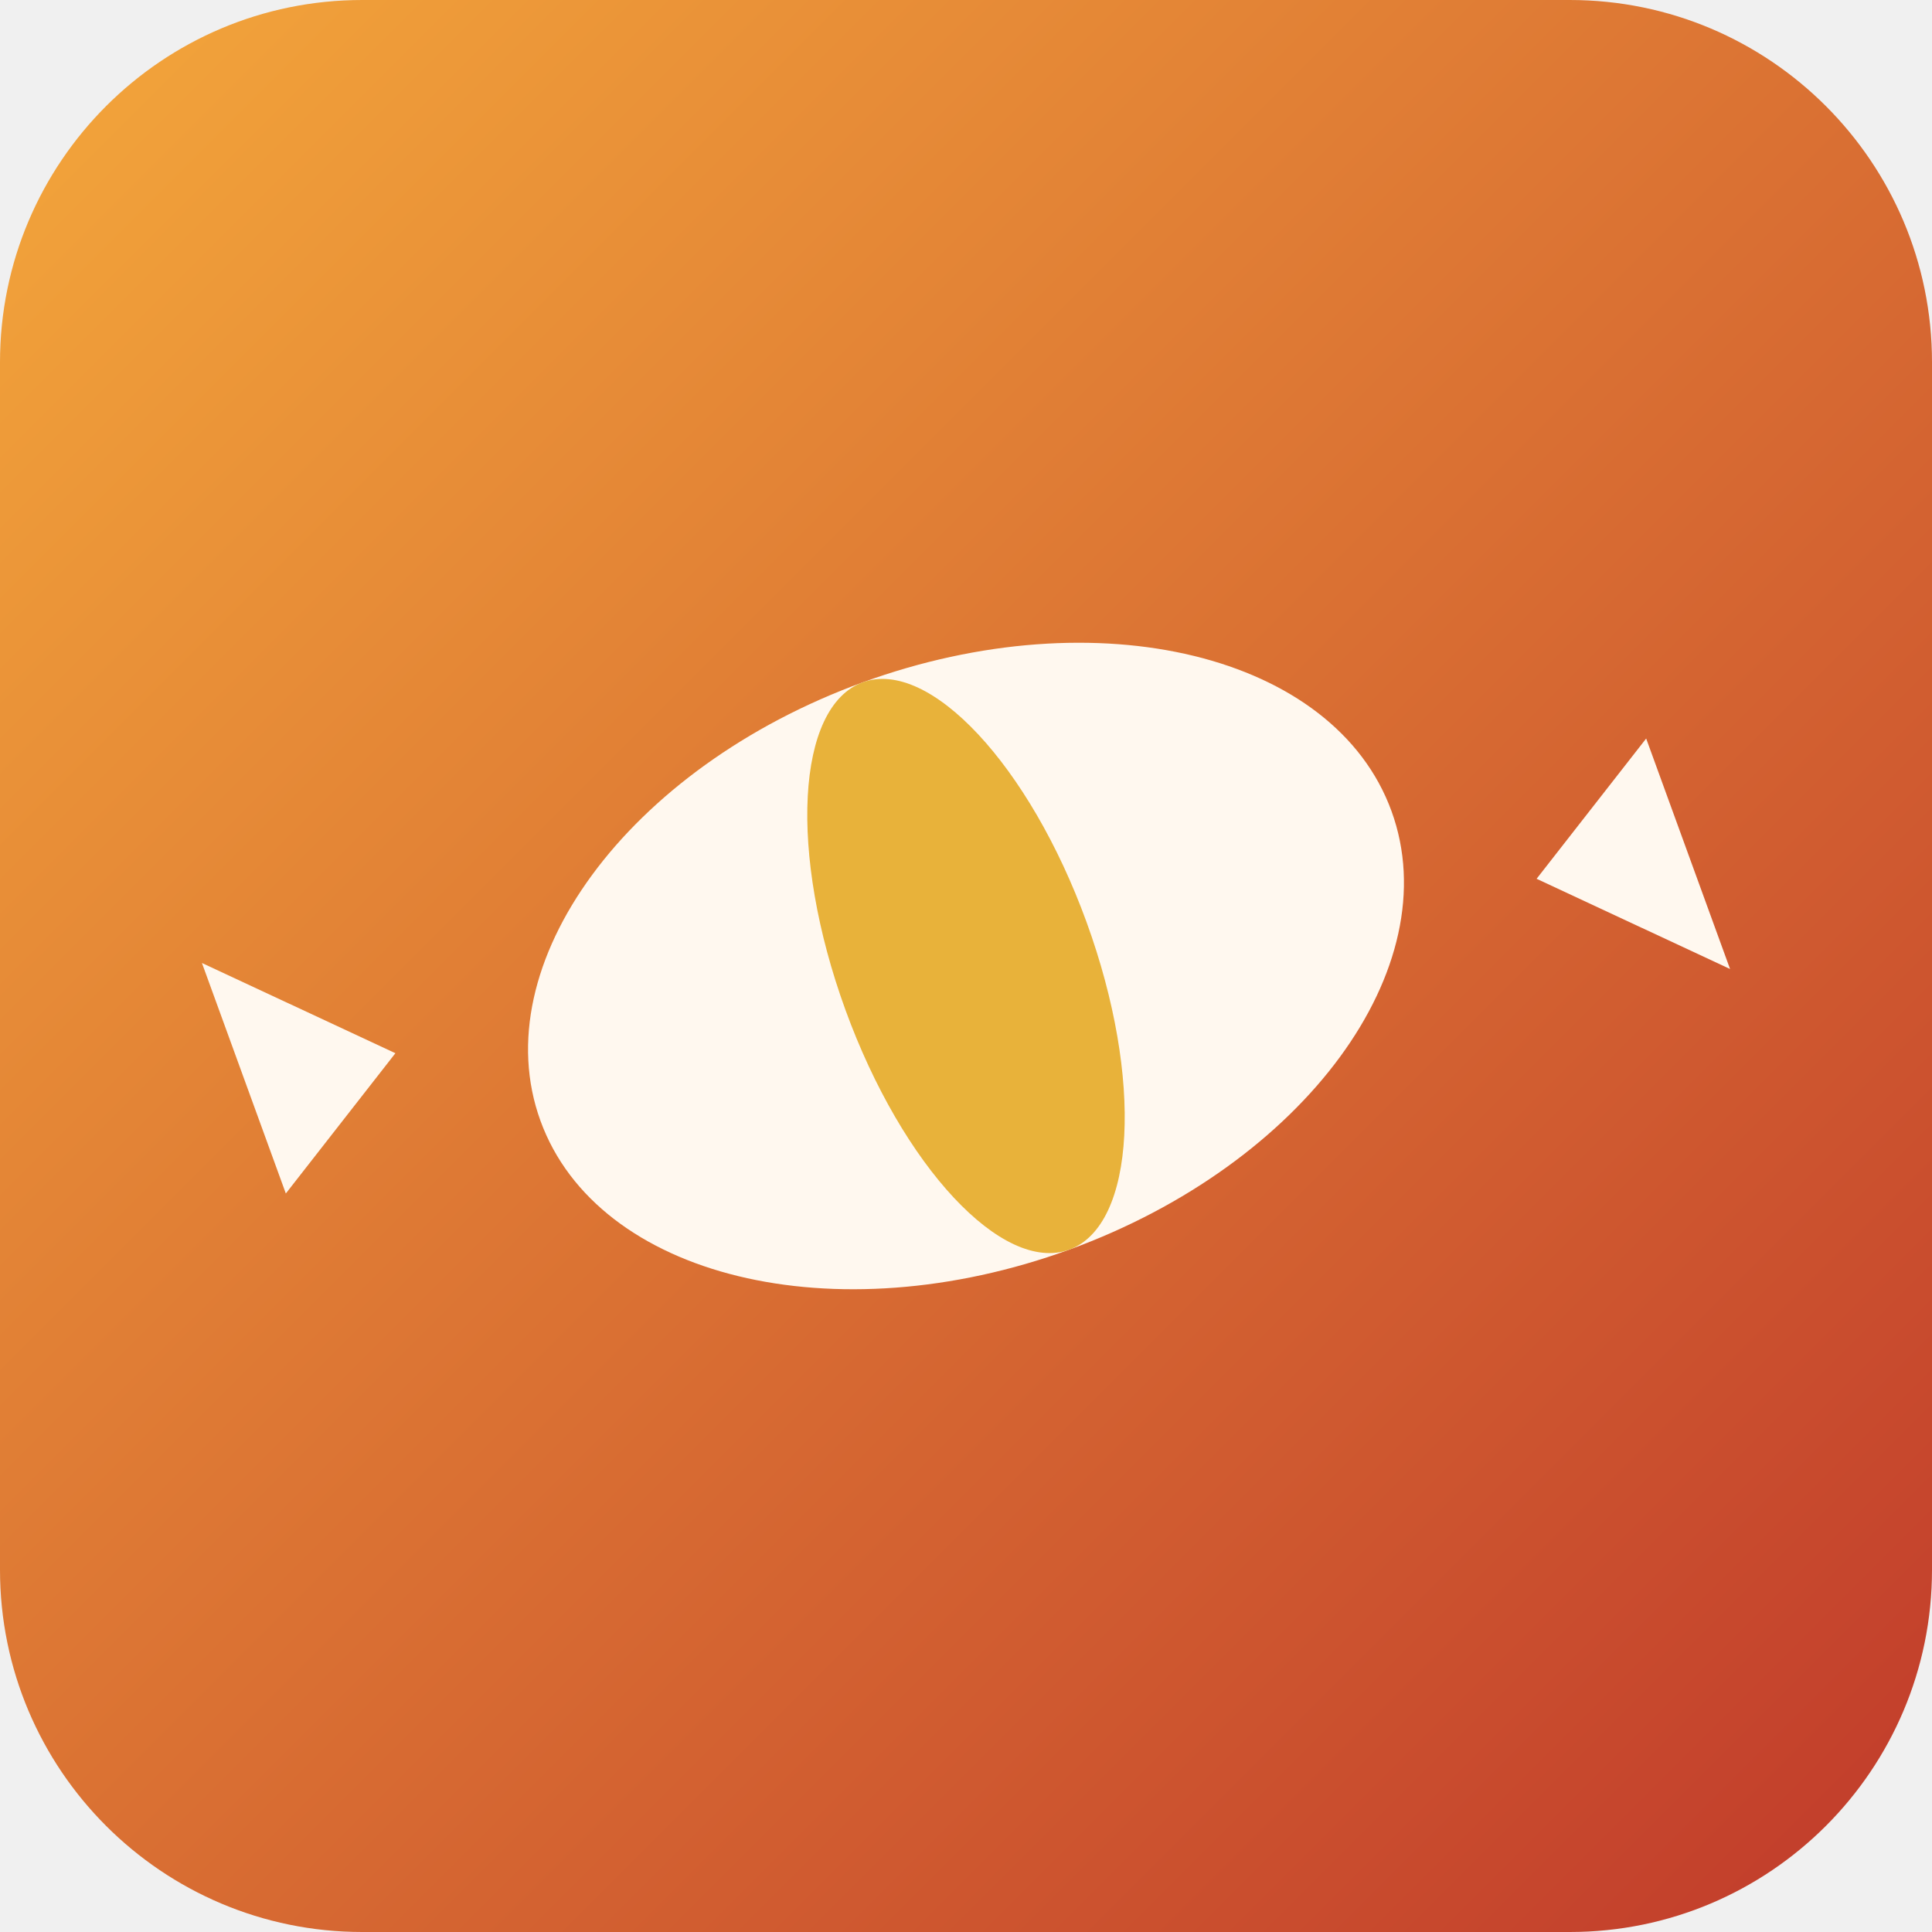
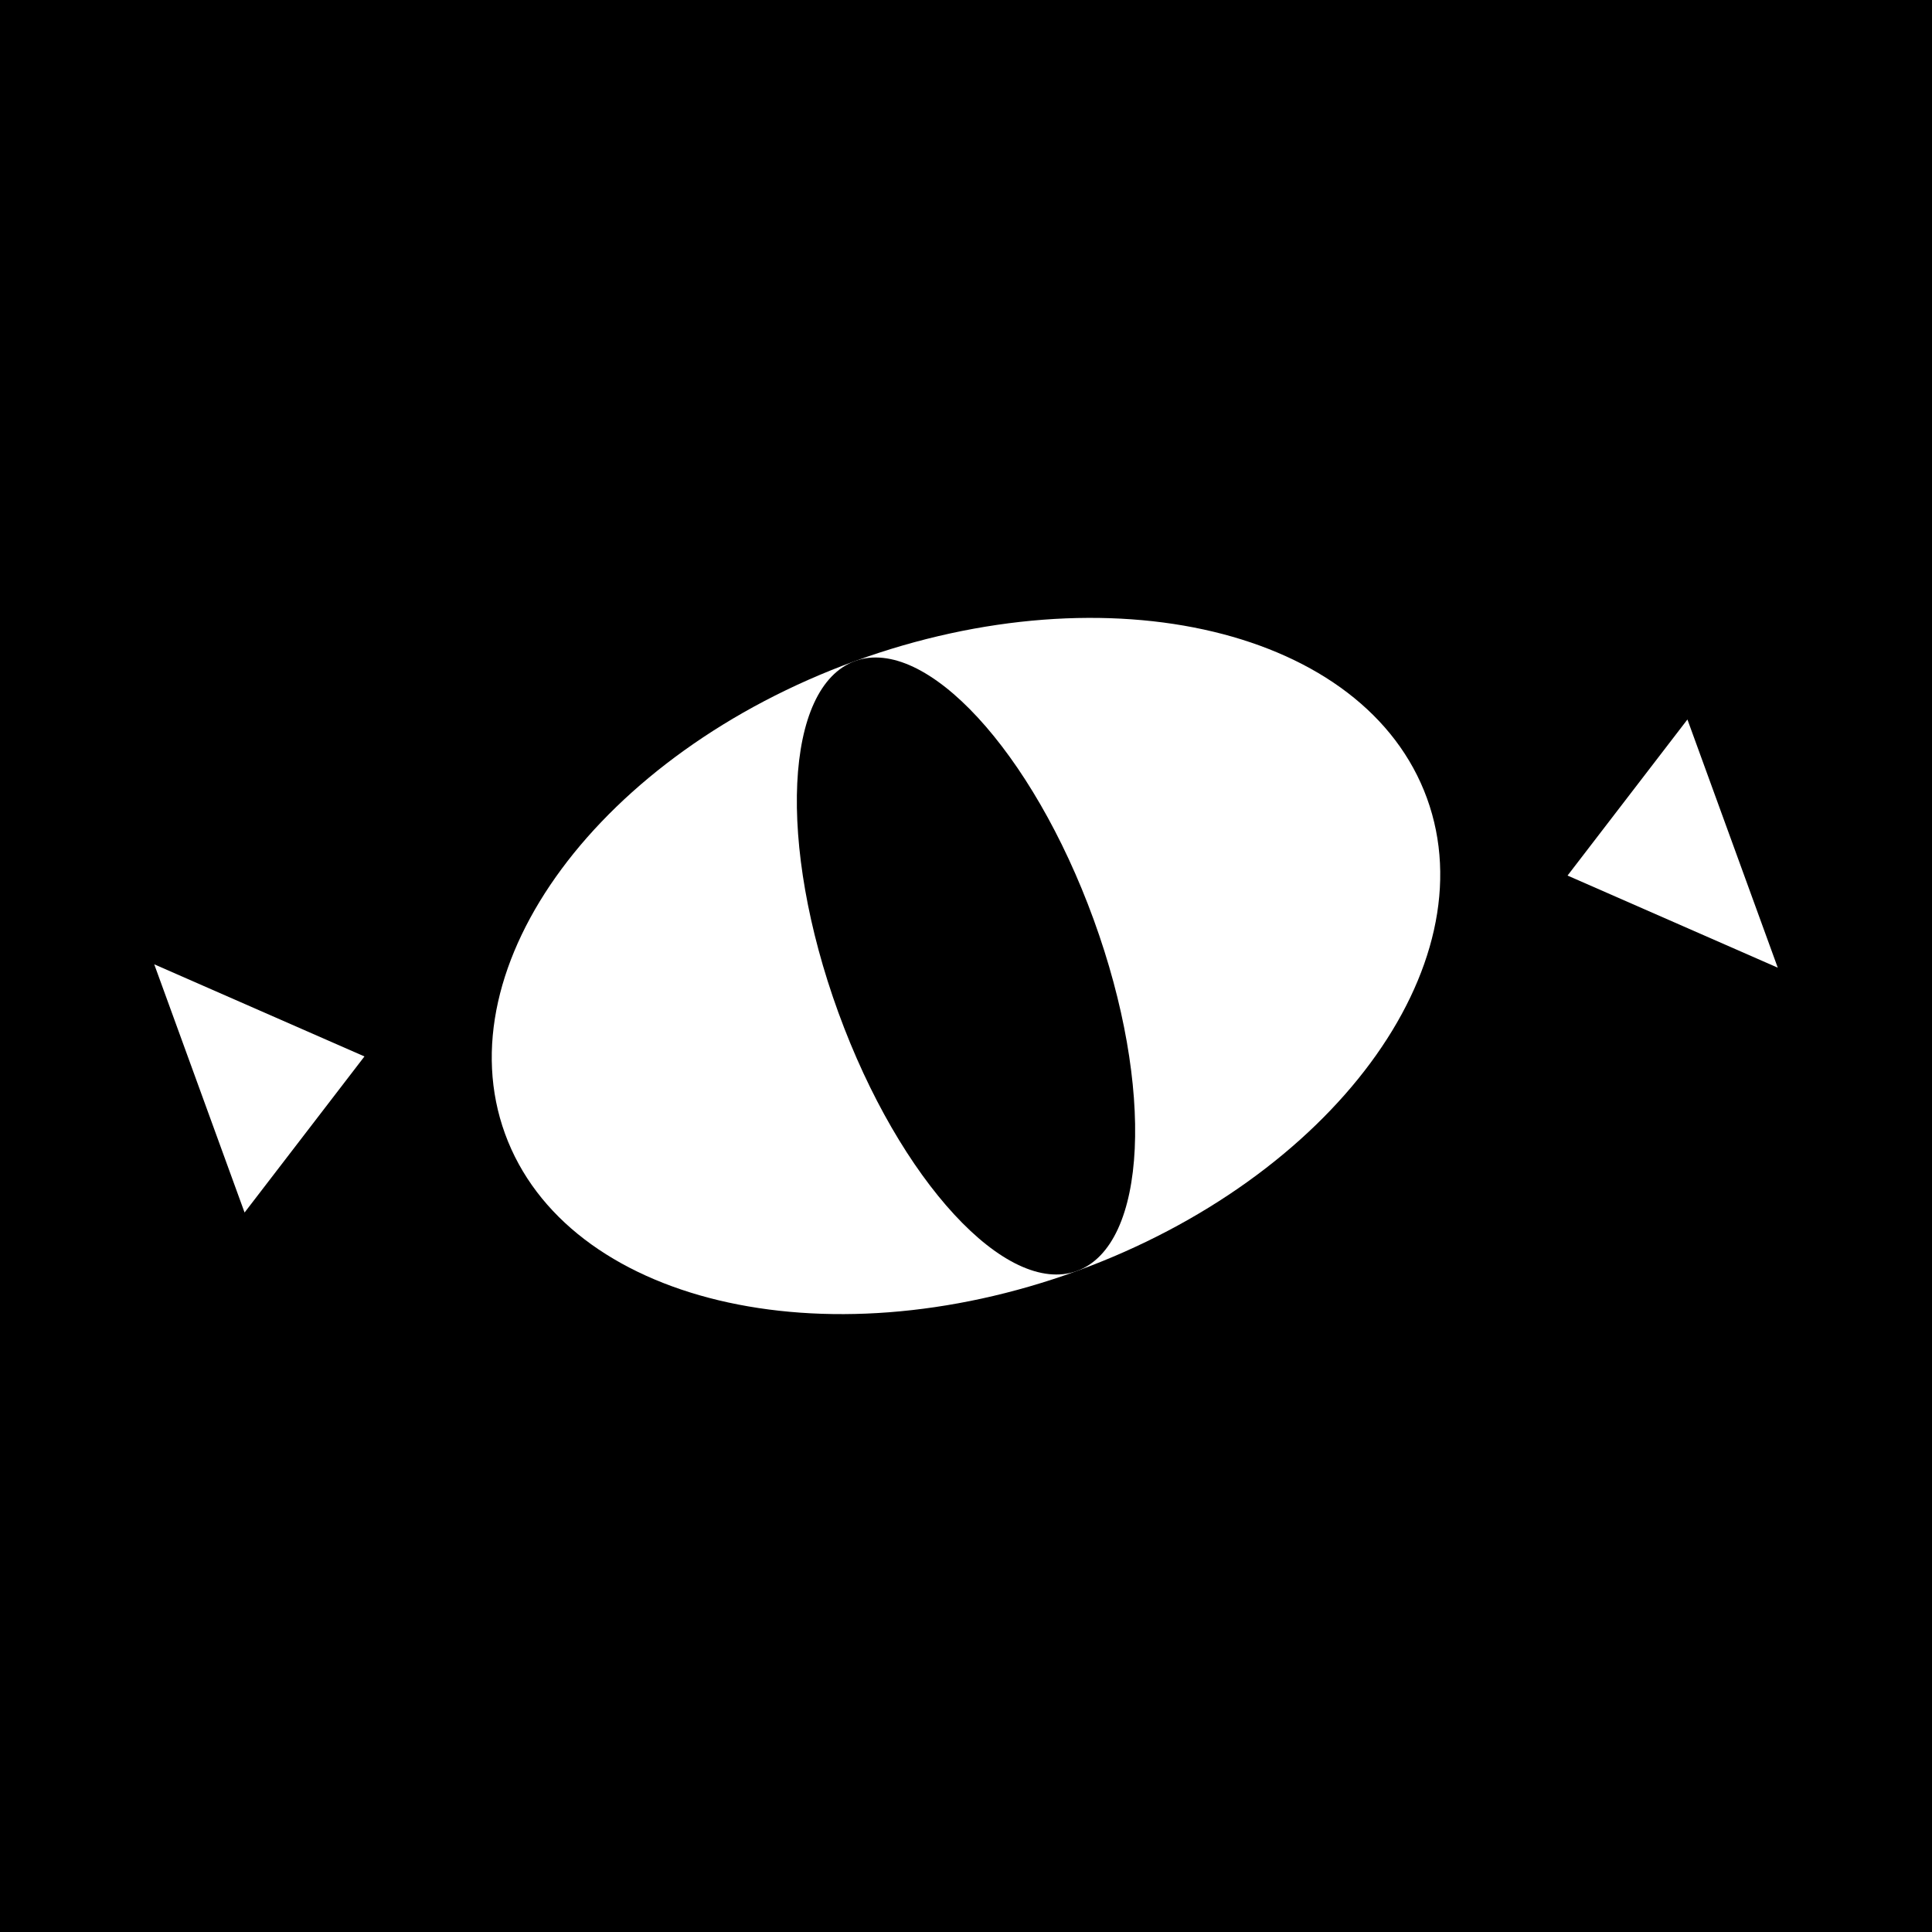
<svg xmlns="http://www.w3.org/2000/svg" viewBox="0 0 512 512">
-   <defs>
-     <linearGradient id="bg" x1="0" y1="0" x2="1" y2="1">
-       <stop offset="0%" stop-color="#f4a83b" />
-       <stop offset="100%" stop-color="#c0392b" />
-     </linearGradient>
-   </defs>
-   <rect width="512" height="512" rx="96" fill="url(#bg)" />
+   <rect width="512" height="512" fill="#000000" />
  <g transform="translate(256,256)">
-     <ellipse cx="0" cy="0" rx="120" ry="80" fill="#fff8ef" transform="rotate(-20)" />
-     <ellipse cx="0" cy="0" rx="34" ry="80" fill="#e8b23a" transform="rotate(-20)" />
-     <path d="M -150 -30 L -190 -70 L -190 -5 Z" fill="#fff8ef" transform="rotate(-20)" />
-     <path d="M 150 30 L 190 70 L 190 5 Z" fill="#fff8ef" transform="rotate(-20)" />
+     <ellipse cx="0" cy="0" rx="130" ry="86" fill="#ffffff" transform="rotate(-20)" />
+     <ellipse cx="0" cy="0" rx="36" ry="86" fill="#000000" transform="rotate(-20)" />
+     <path d="M -158 -32 L -202 -74 L -202 -4 Z" fill="#ffffff" transform="rotate(-20)" />
+     <path d="M 158 32 L 202 74 L 202 4 Z" fill="#ffffff" transform="rotate(-20)" />
  </g>
</svg>
